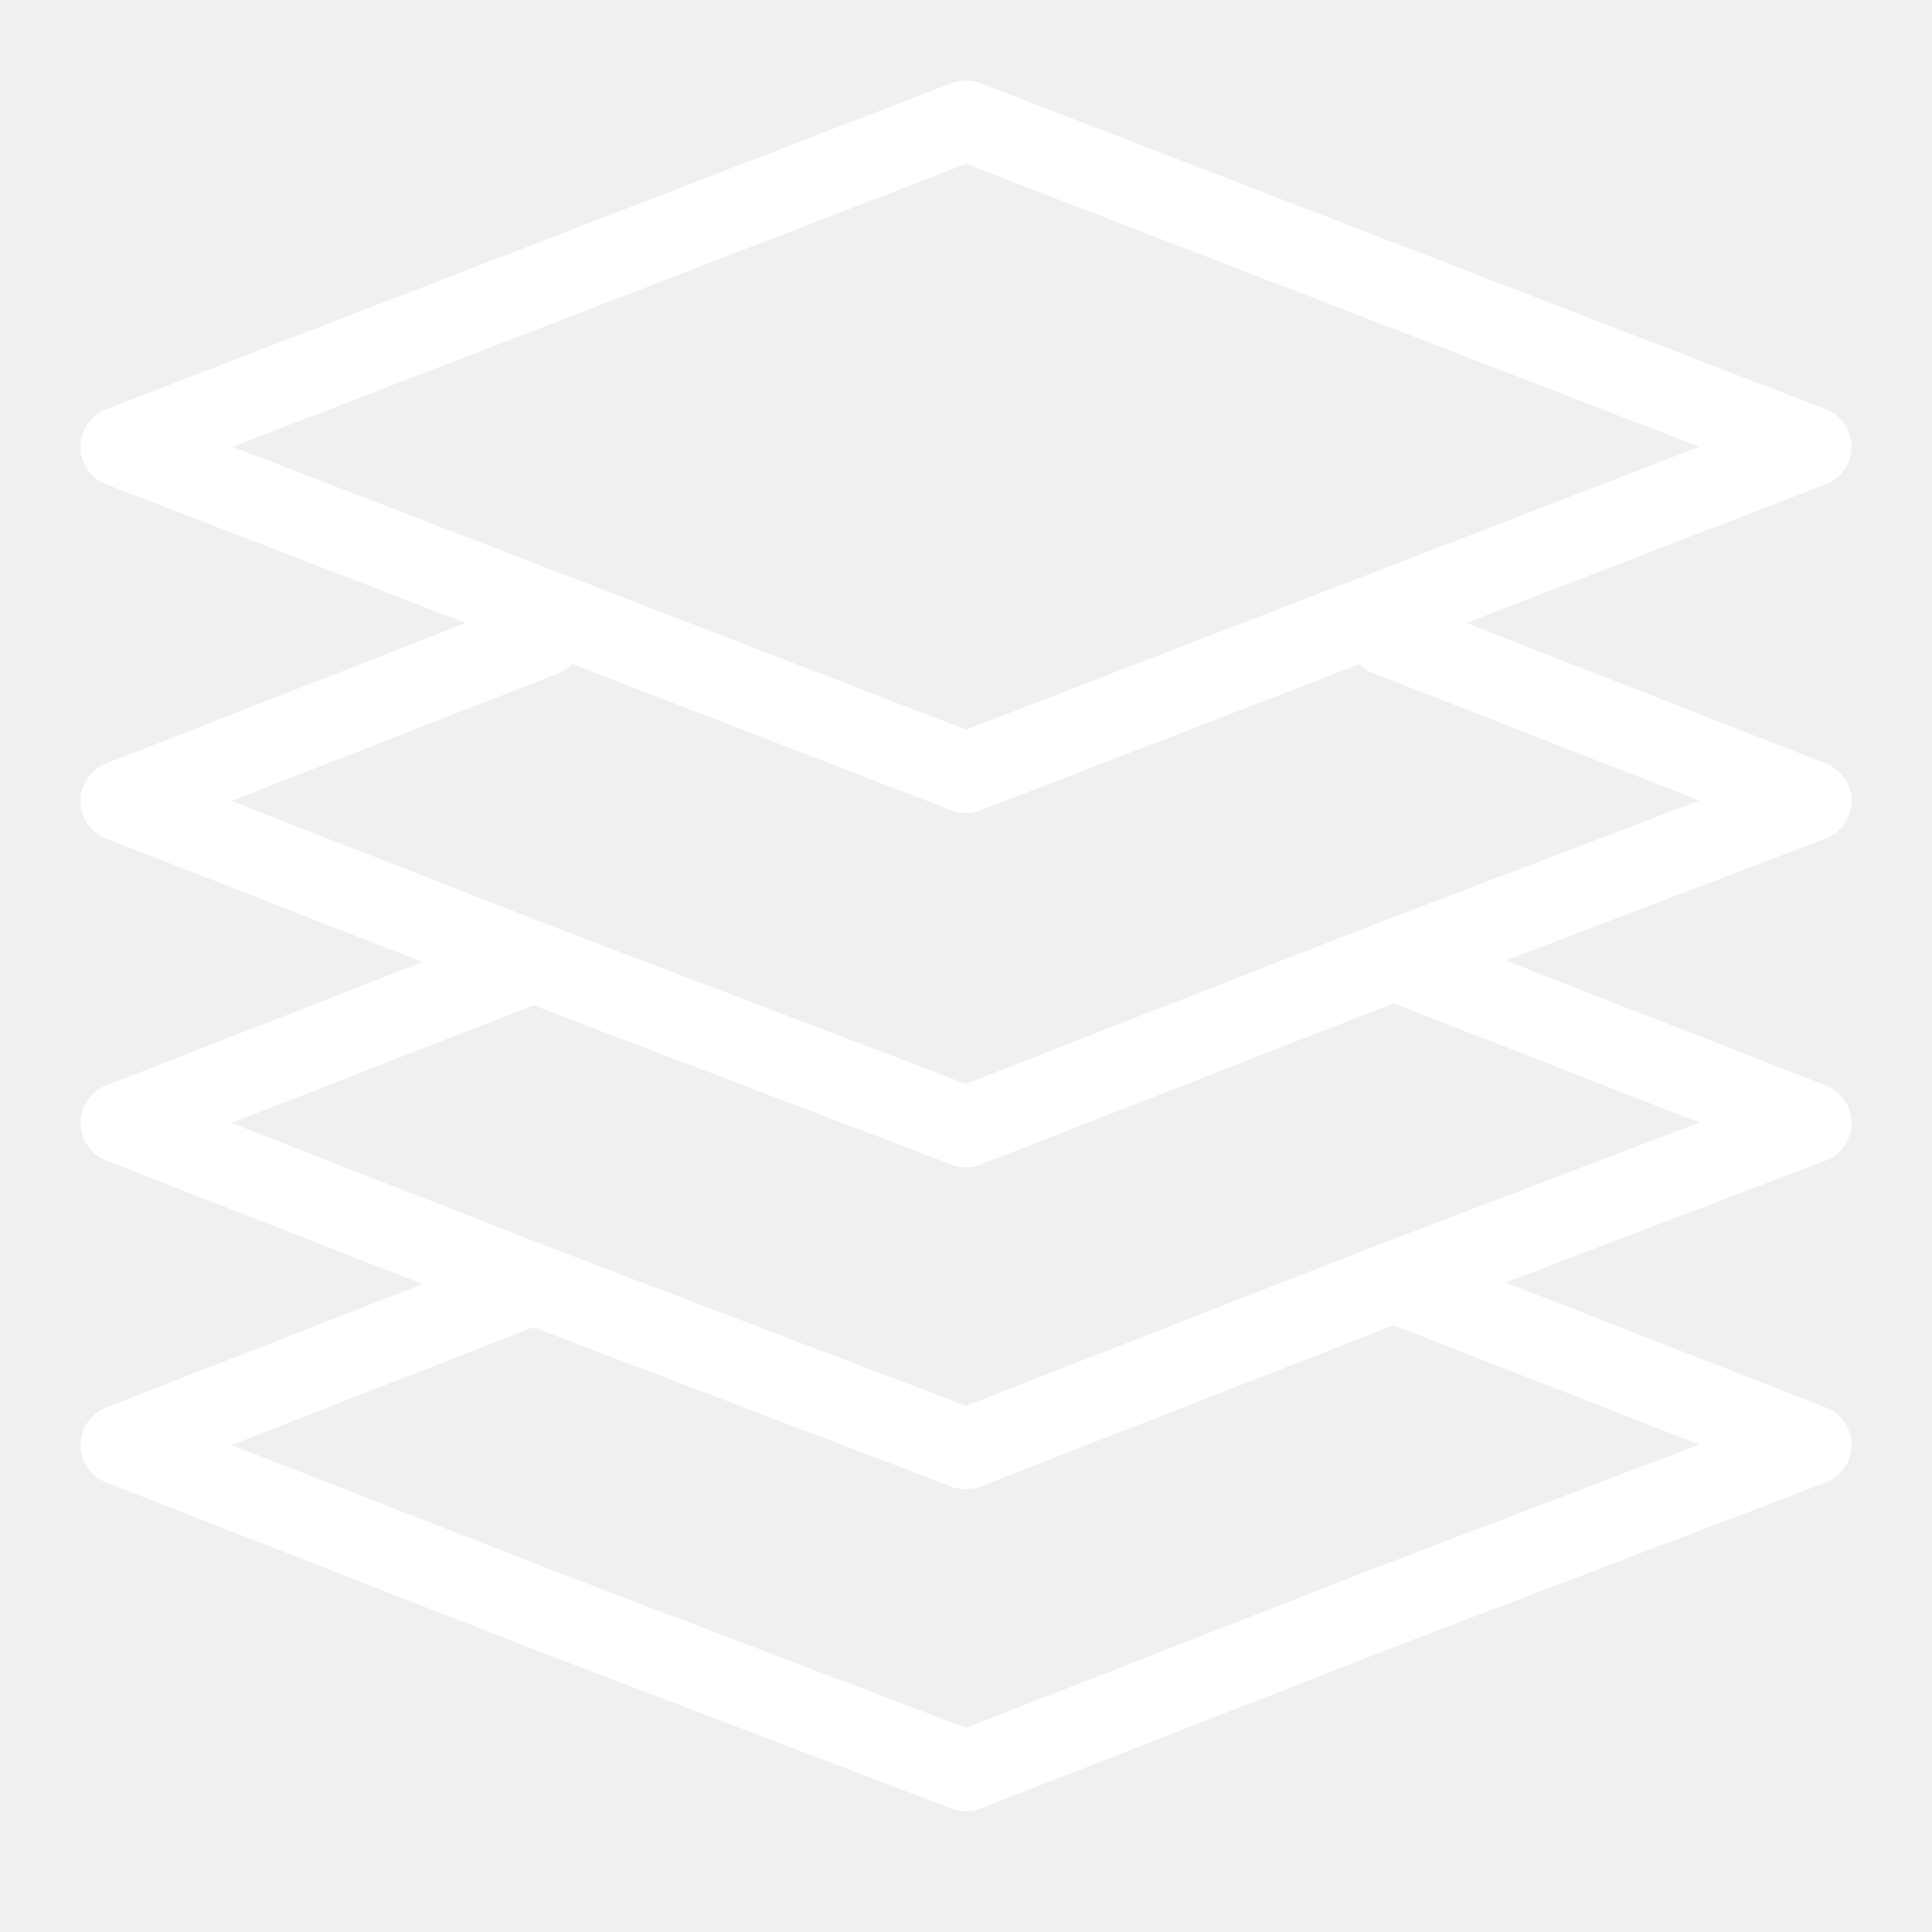
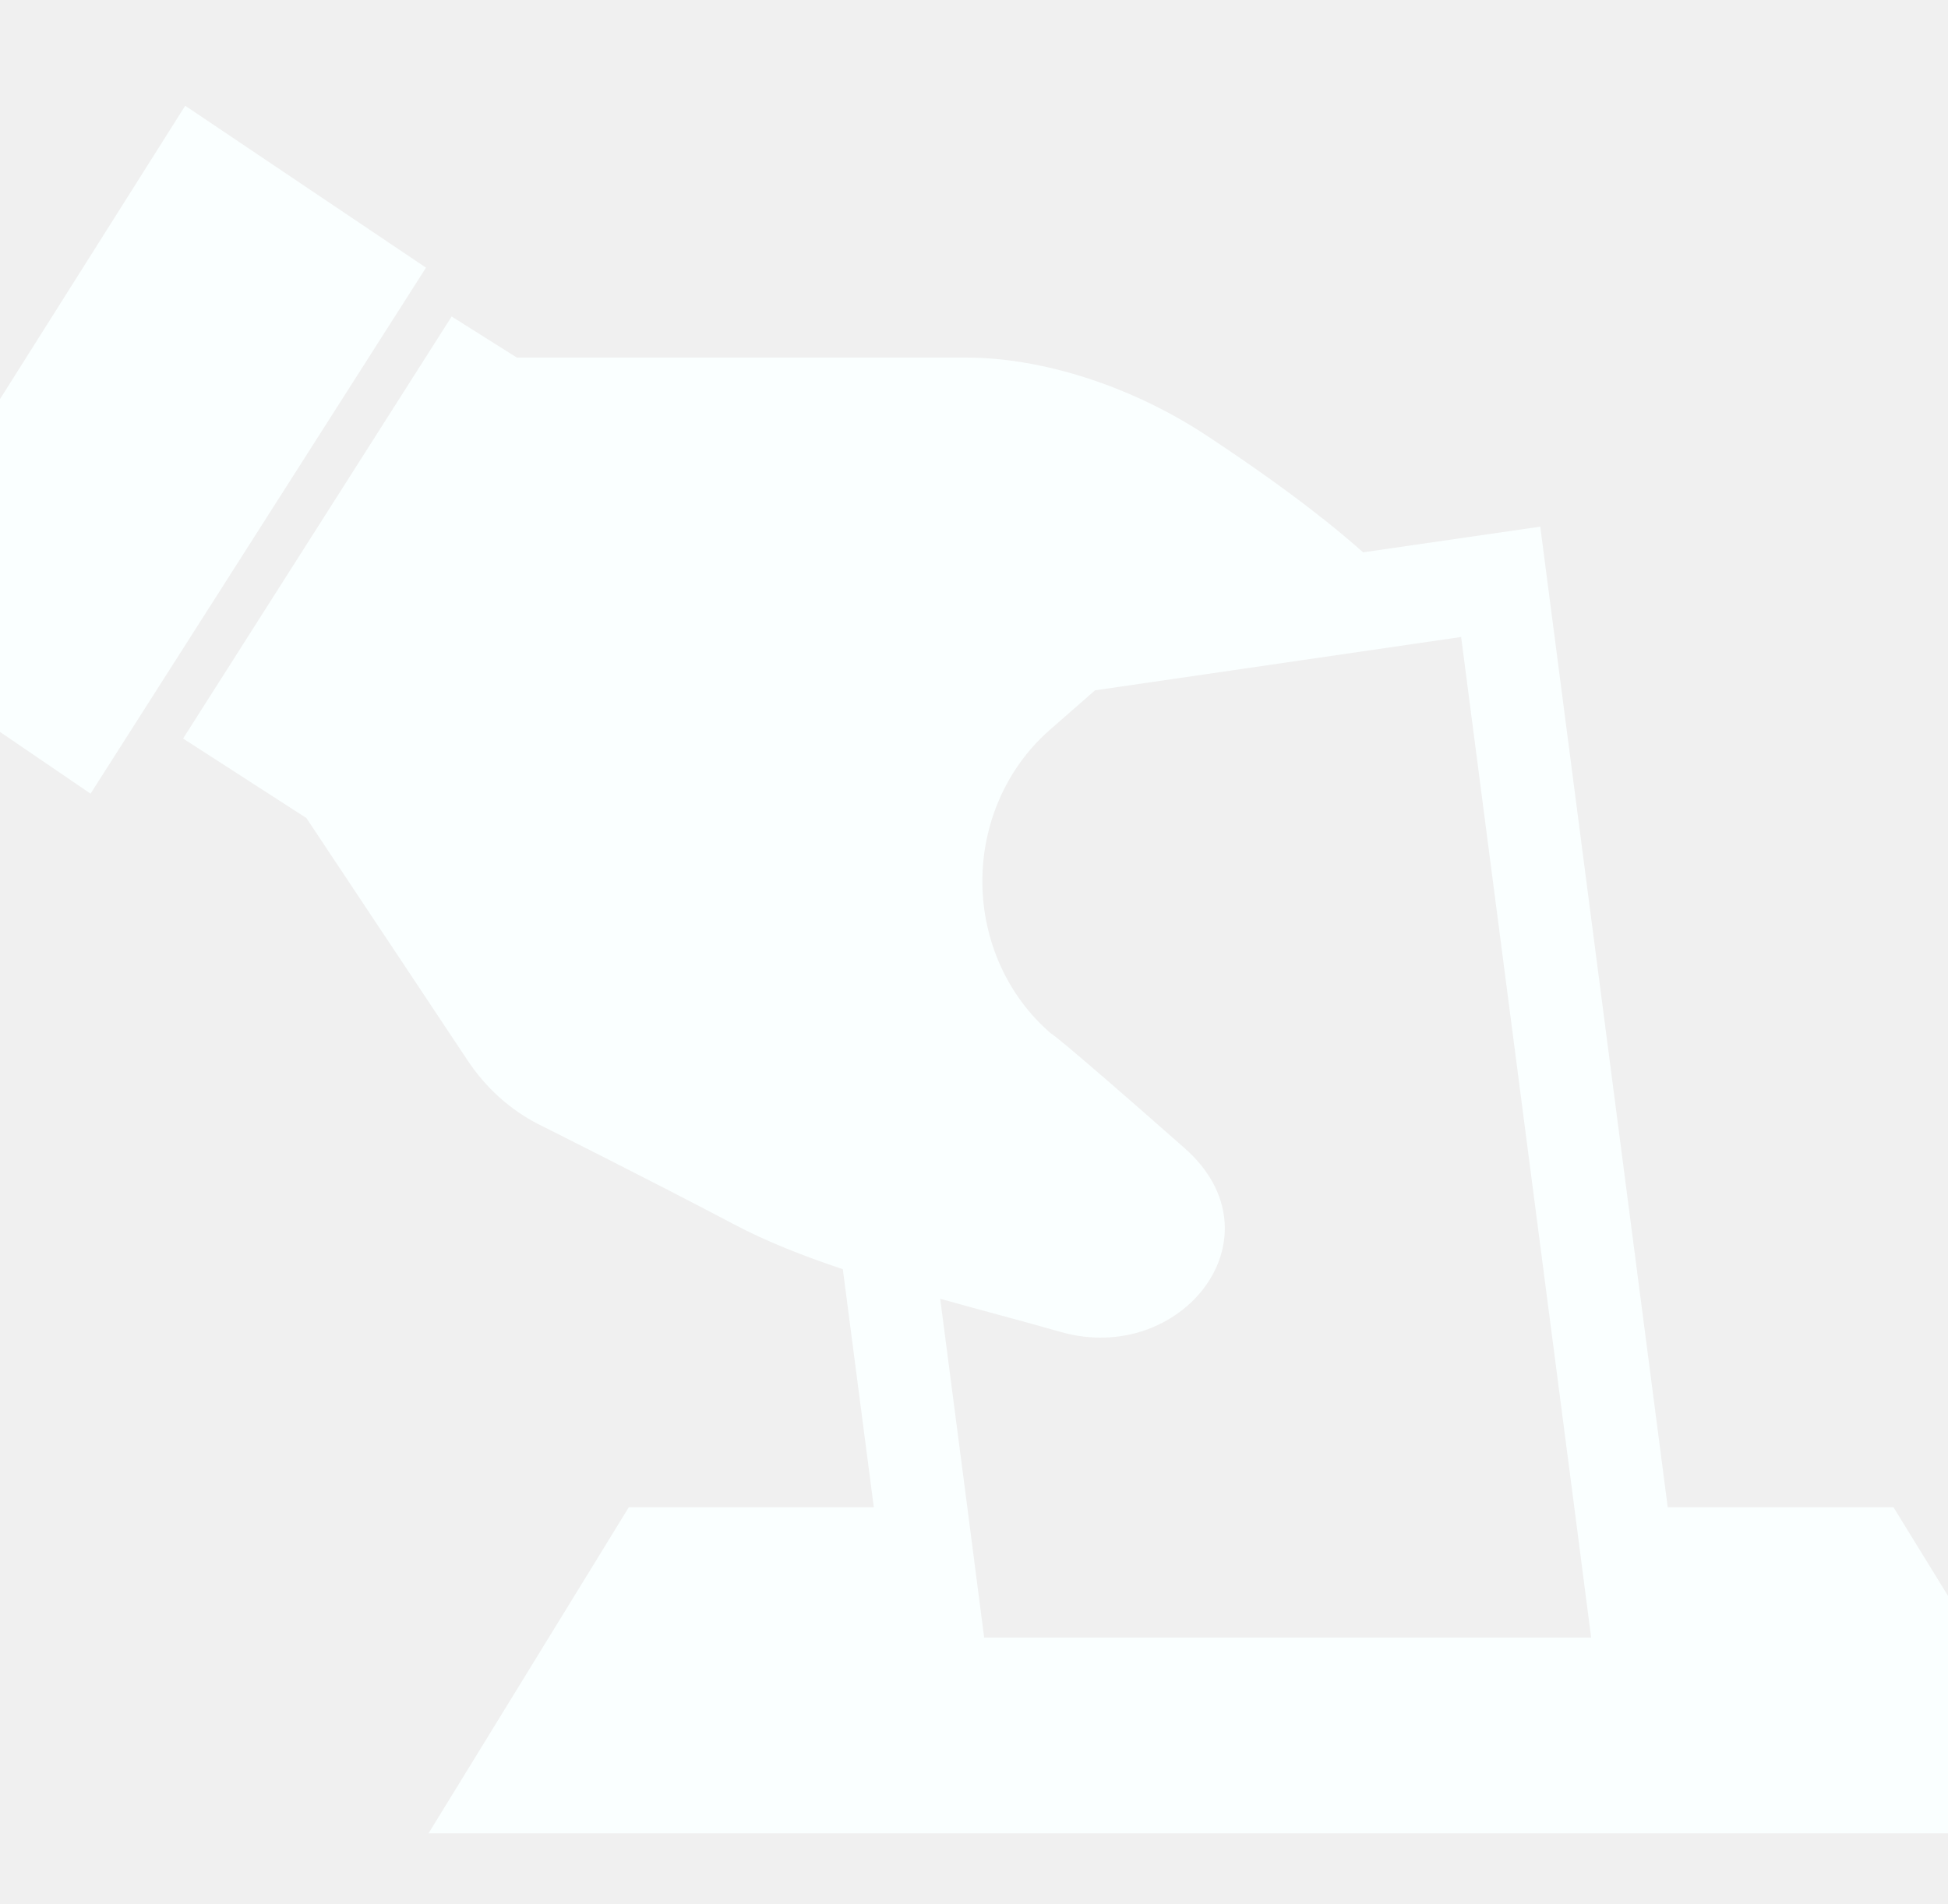
- <svg xmlns="http://www.w3.org/2000/svg" viewBox="0 0 48 48" enable-background="new 0 0 48 48">
-   <style type="text/css">.st0{fill:none;stroke:#FFFFFF;stroke-width:2;stroke-linecap:round;stroke-linejoin:round;stroke-miterlimit:10;}</style>
-   <path class="st0" d="M24 3l-21 8.1 21 8.1 21-8.1-21-8.1zm-10.5 12.8l-10.5 4.1 10.5 4.1 10.5 4 10.5-4.1 10.5-4-10.5-4.1m-21.5 8.2l-10 3.9 10.5 4.1 10.5 4 10.5-4.1 10.5-4-10-3.9m-22 8l-10 3.9 10.5 4.1 10.5 4 10.5-4.1 10.5-4-10-3.9" />
+ <svg xmlns="http://www.w3.org/2000/svg" width="11.642mm" height="11.377mm" viewBox="0 0 11.642 11.377" version="1.1" id="svg8">
+   <defs id="defs2" />
+   <g id="layer1" transform="translate(-90.62182,-128.3978)">
+     <g style="opacity:1;fill:#faffff;fill-opacity:1" id="g156" transform="matrix(0.02615806,0,0,0.02766991,89.74385,127.1097)">
+       <g id="g143" style="fill:#faffff;fill-opacity:1">
+         <path id="path139" d="M 131.474,442.606 H 512 l -45.828,-70.447 h -51.578 l -29.121,-211.834 -40.481,5.548 c -5.555,-4.704 -16.389,-13.154 -35.466,-25.048 -17.858,-11.208 -38.472,-17.02 -55.07,-17.02 -48.364,0 -102.796,0 -102.796,0 l -14.907,-8.88 -61.359,91.172 28.165,17.172 36.852,52.382 c 4.115,5.861 9.67,10.62 16.112,13.736 0,0 24.951,11.79 44.873,21.723 7.19,3.596 15.642,6.768 24.729,9.622 l 7.08,51.426 H 177.234 Z M 275.97,334.309 c 27.694,7.405 50.997,-20.767 28.221,-39.74 -29.606,-24.681 -30.548,-24.792 -30.548,-24.792 -9.836,-7.98 -15.544,-19.922 -15.641,-32.606 -0.055,-12.628 5.487,-24.632 15.212,-32.771 l 10.529,-8.714 83.65,-11.527 25.852,187.998 3.851,28.165 H 258.417 l -3.851,-28.165 -6.193,-45.032 c 9.352,2.488 18.815,4.809 27.597,7.184 z" class="st0" style="fill:#faffff;fill-opacity:1" />
+         <polygon id="polygon141" points="75.878,69.394 0,183.038 54.252,218.005 130.892,104.375 " class="st0" style="fill:#faffff;fill-opacity:1" />
+       </g>
+     </g>
+   </g>
+   <style id="style10" type="text/css">
+ 	.st0{fill:#4B4B4B;}
+ </style>
+   <style id="style31" type="text/css">
+ 	.st0{fill:#4B4B4B;}
+ </style>
+   <style id="style137" type="text/css">
+ 	.st0{fill:#4B4B4B;}
+ </style>
</svg>
